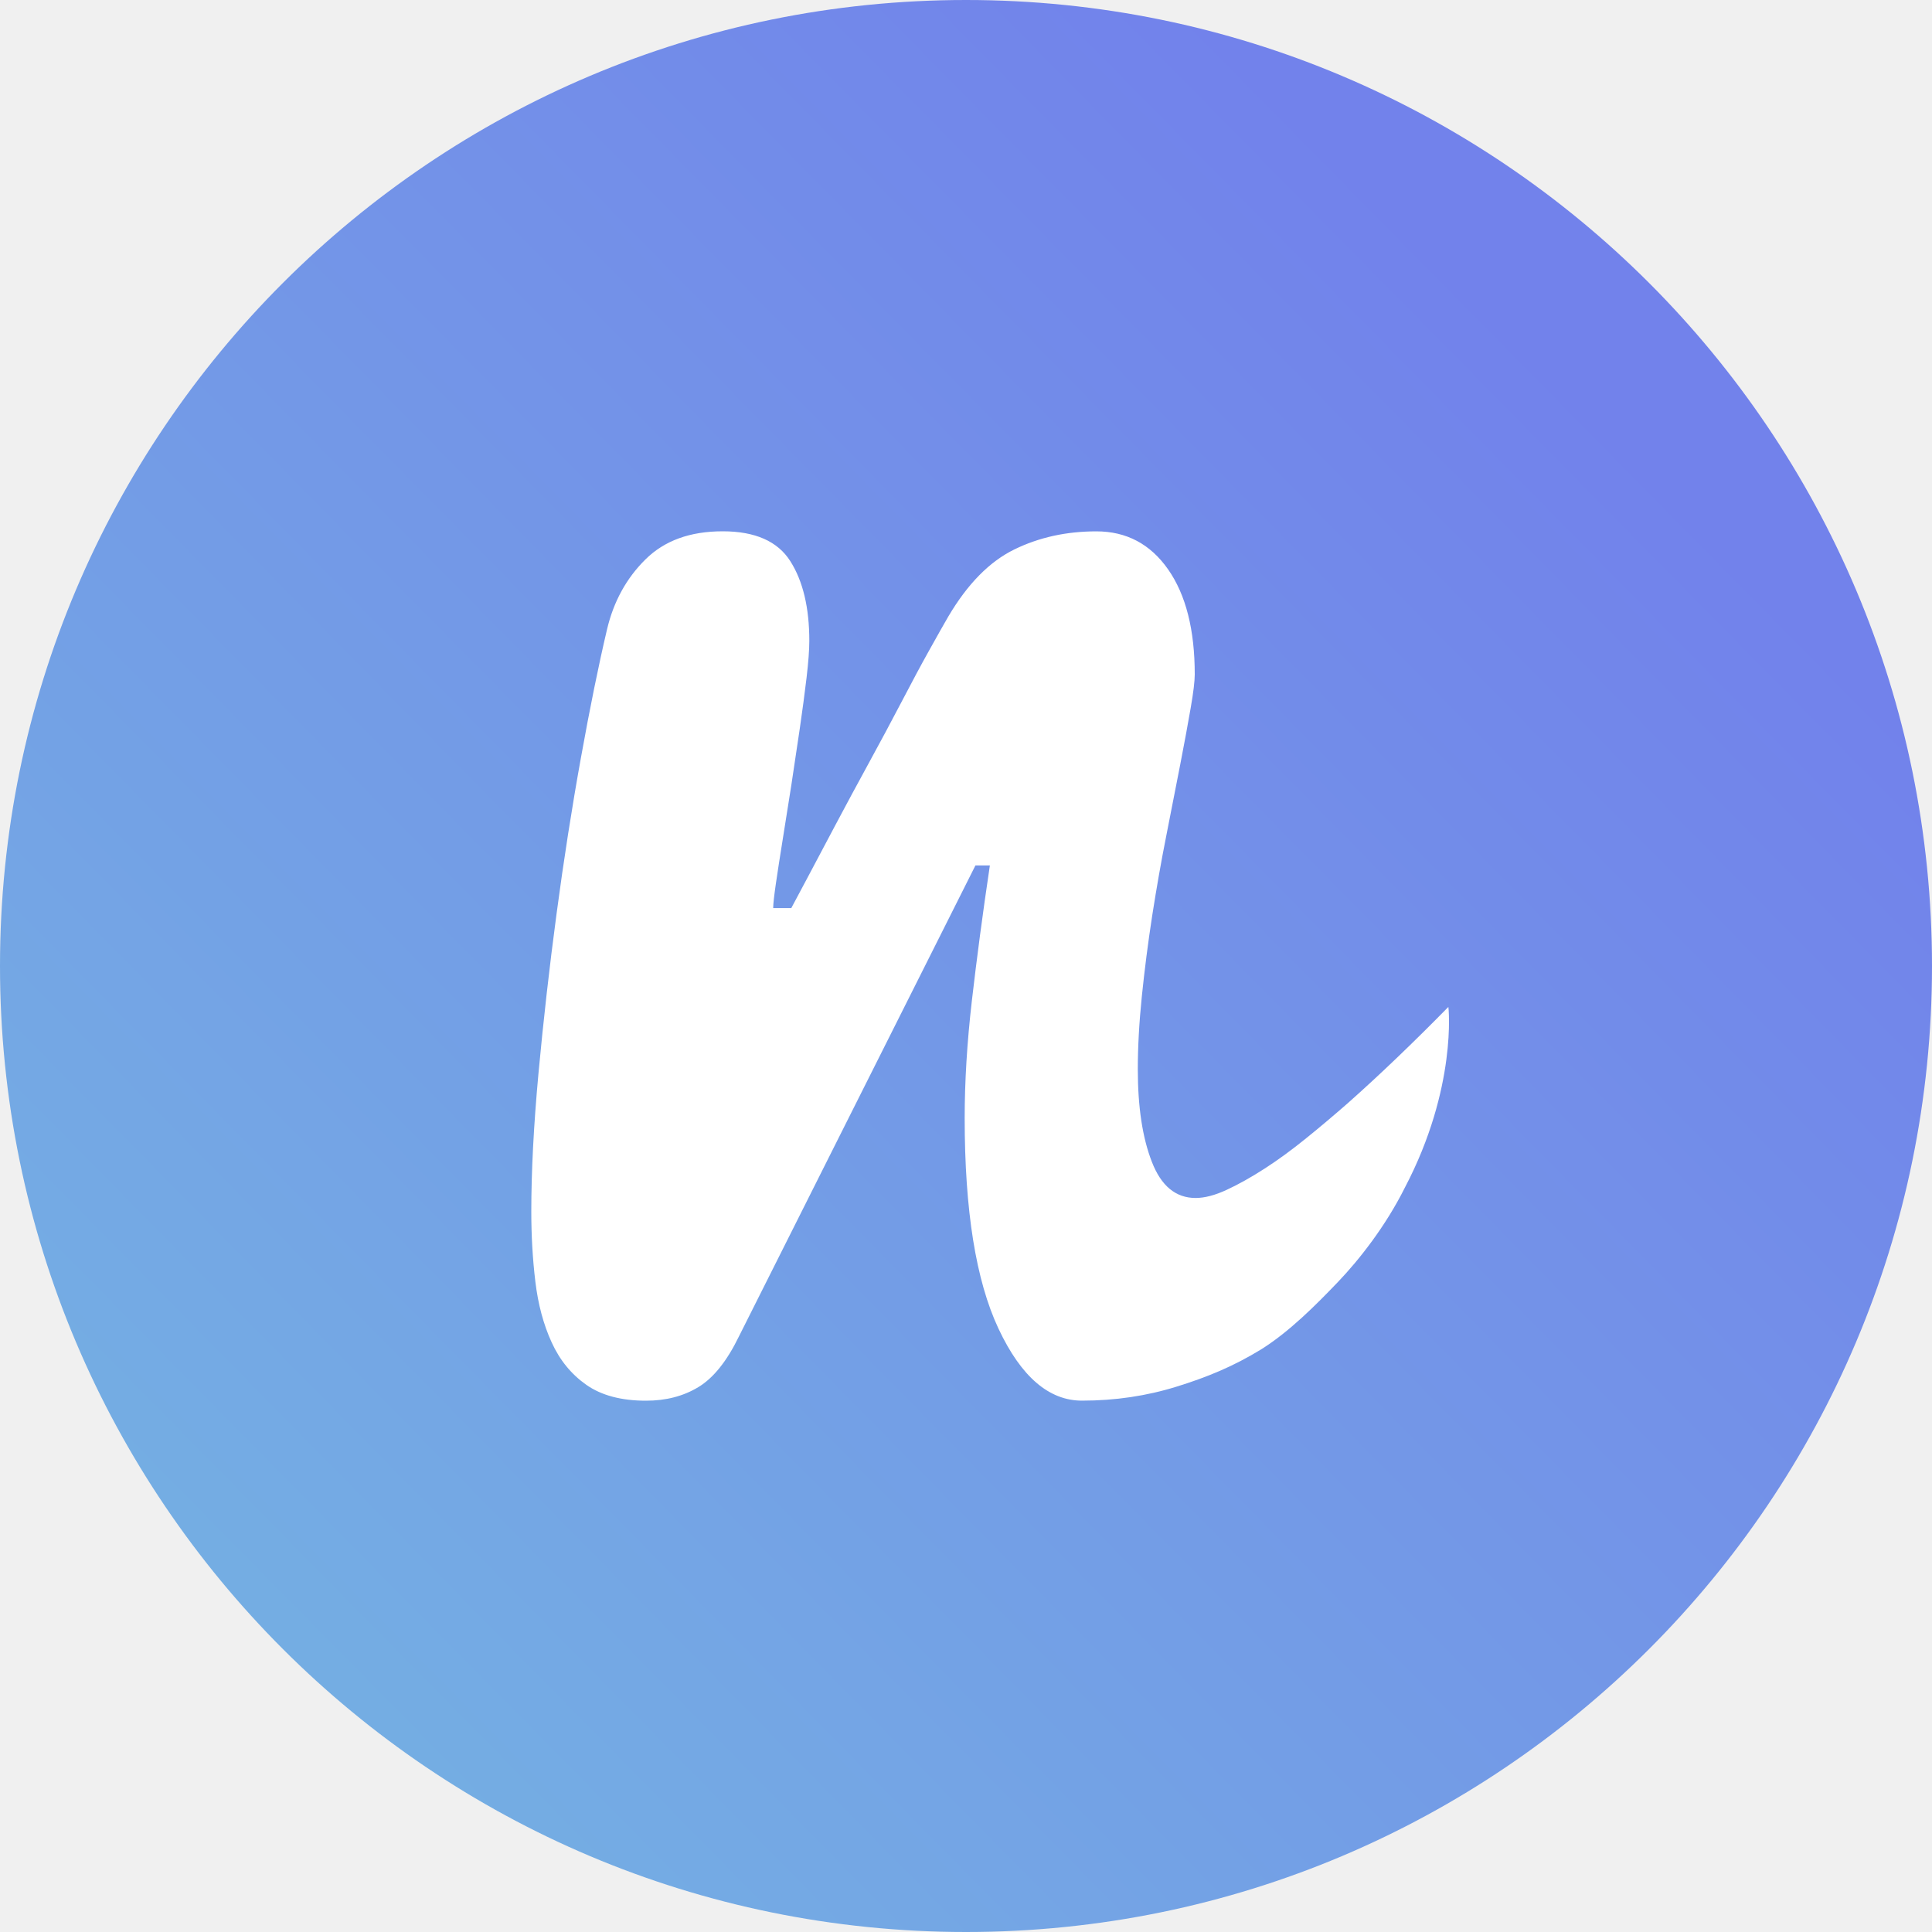
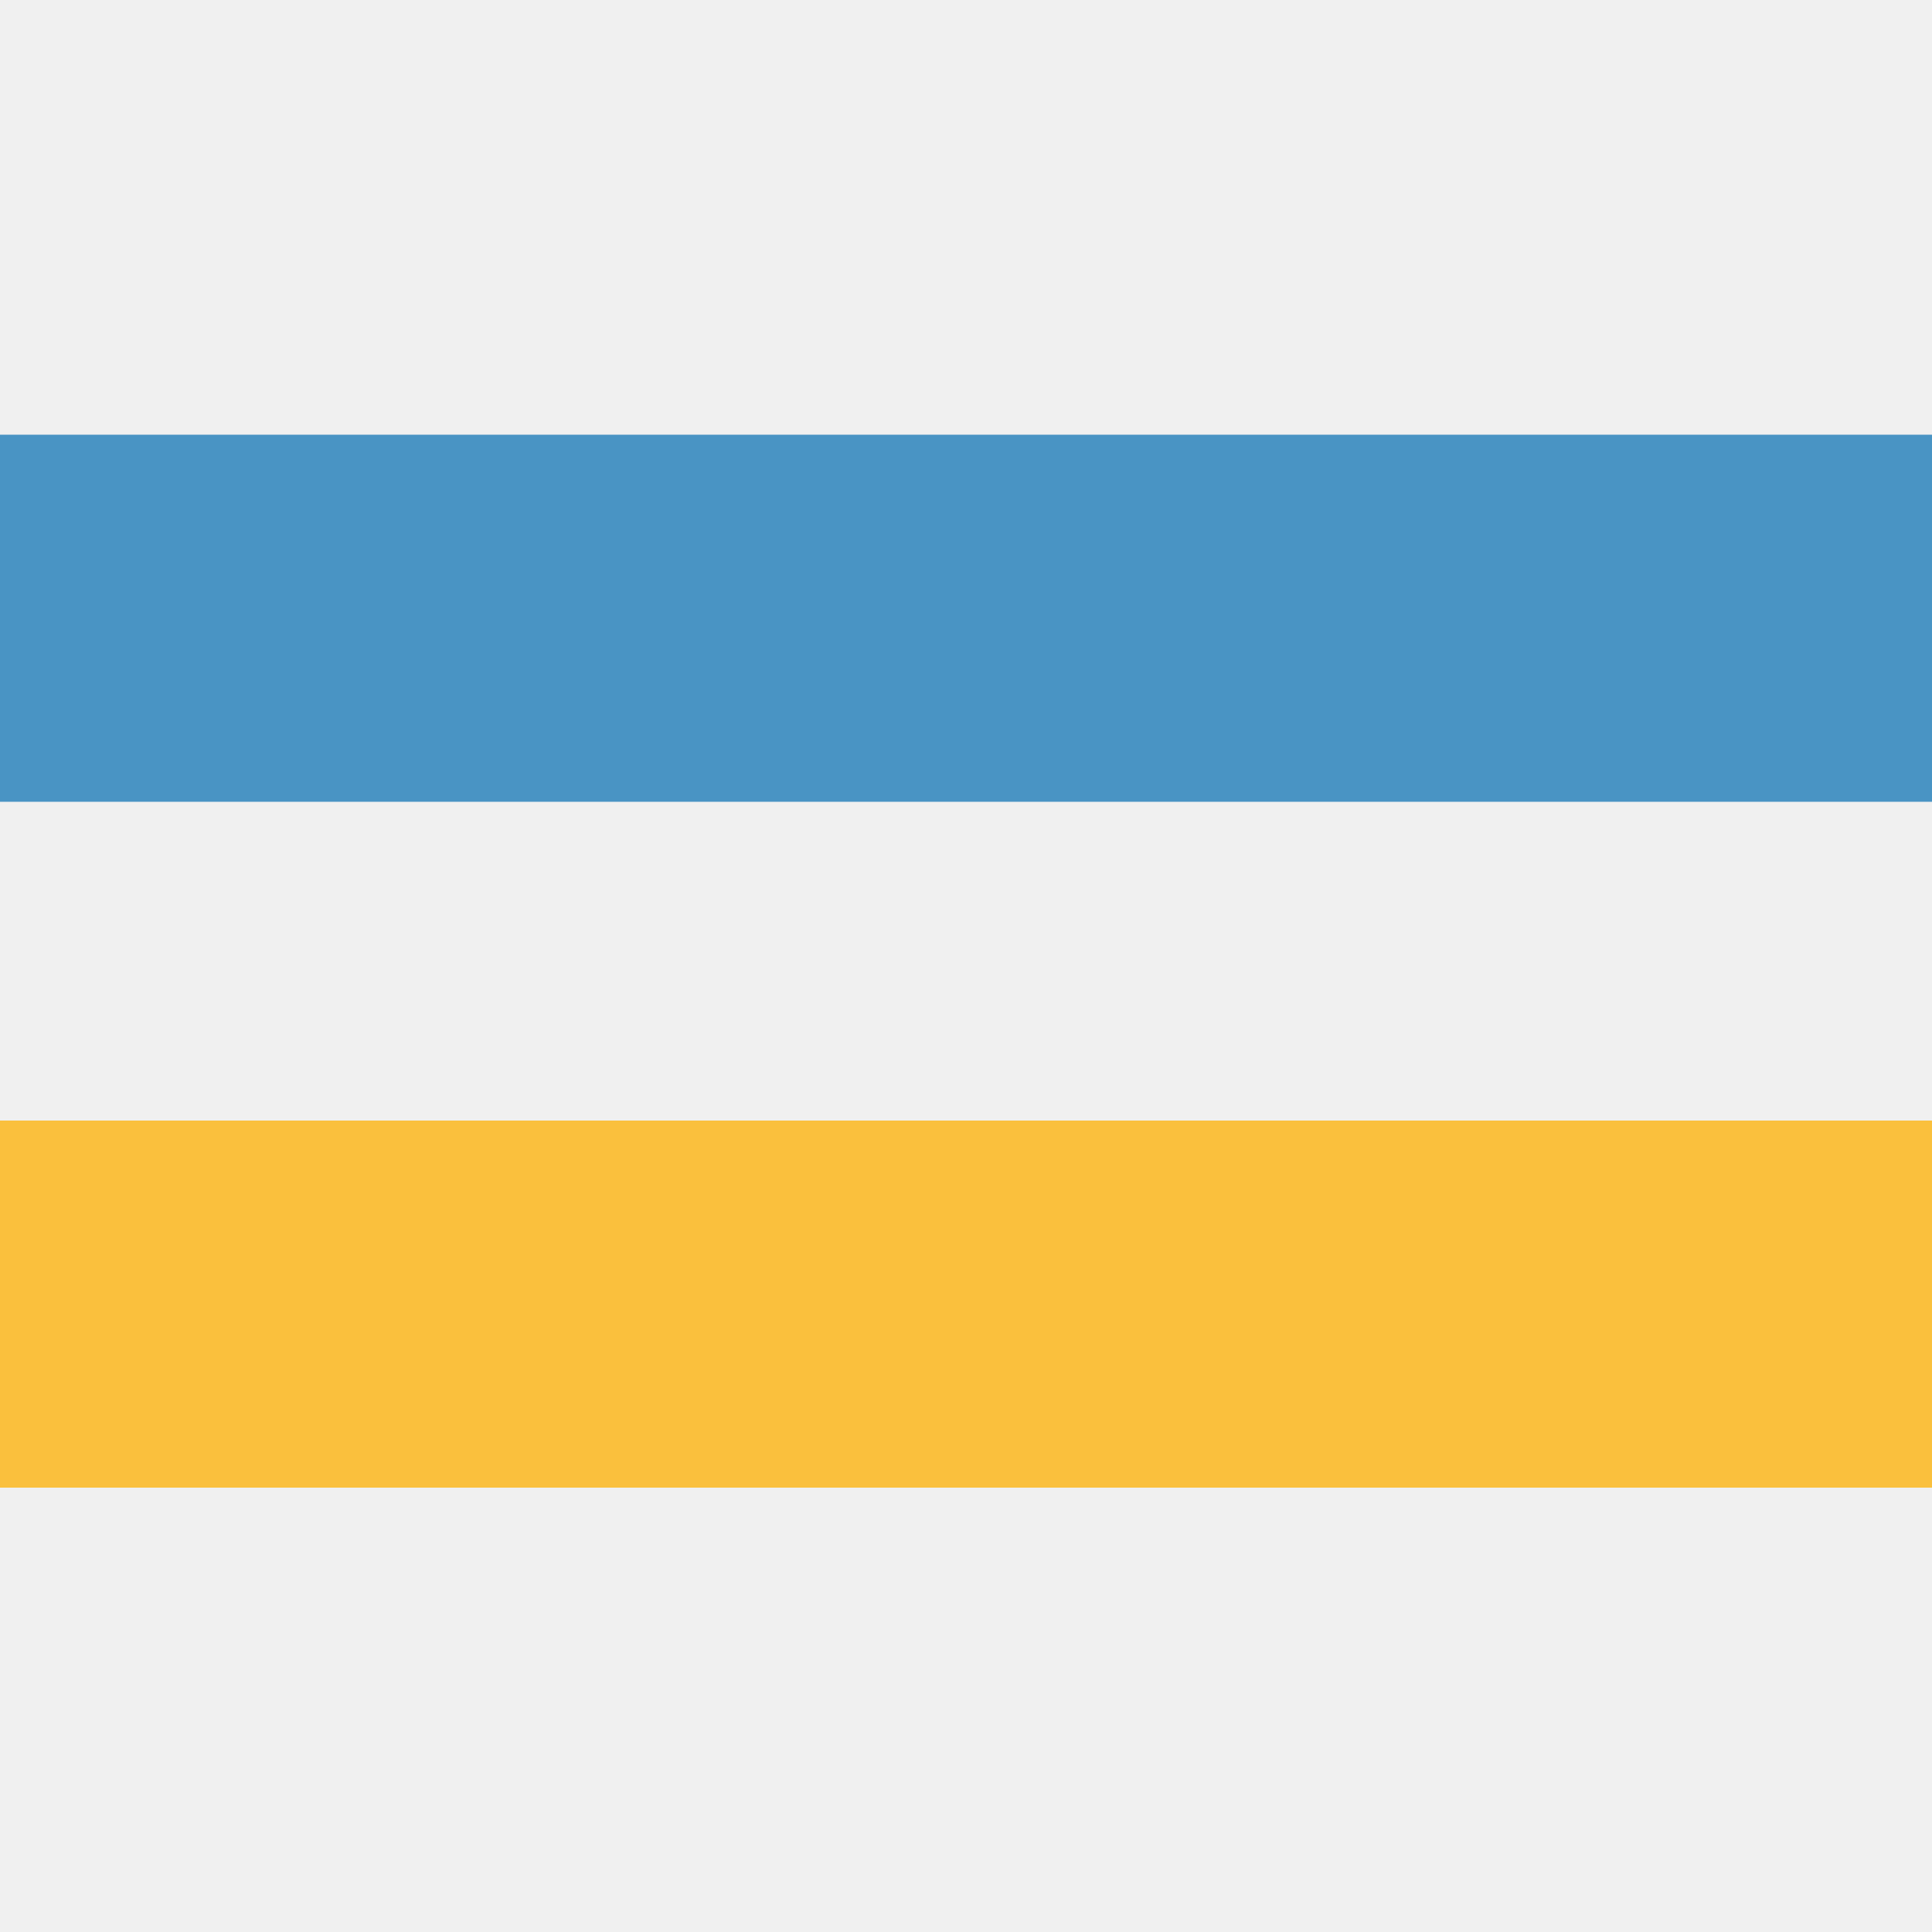
- <svg xmlns="http://www.w3.org/2000/svg" width="70px" height="70px" viewBox="0 0 70 70" version="1.1">
-   <defs>
-     <linearGradient x1="17.203%" y1="89.1%" x2="84.059%" y2="23.204%" id="linearGradient-1">
-       <stop stop-color="#74AEE3" offset="0%" />
-       <stop stop-color="#7282EB" offset="100%" />
-     </linearGradient>
-   </defs>
-   <g id="Home" stroke="none" stroke-width="1" fill="none" fill-rule="evenodd">
-     <g id="Group-7" fill-rule="nonzero">
-       <g id="icon-copy-2">
-         <path d="M35,0 C15.669,0 0,15.669 0,35 C0,54.331 15.669,70 35,70 C54.331,70 70,54.331 70,35 C70,15.669 54.331,0 35,0 Z" id="Shape" fill="url(#linearGradient-1)" />
-         <path d="M50.901,43.029 C50.201,44.433 49.236,45.655 48.475,46.45 C47.68,47.281 46.722,48.244 45.704,48.884 C44.688,49.509 43.728,49.9 42.638,50.238 C41.548,50.578 40.404,50.748 39.203,50.748 C38.004,50.748 36.994,49.88 36.178,48.141 C35.359,46.4 34.952,43.858 34.952,40.51 C34.952,39.199 35.037,37.781 35.212,36.262 C35.388,34.743 35.603,33.107 35.865,31.356 L35.342,31.356 L26.774,48.419 C26.338,49.317 25.847,49.929 25.303,50.257 C24.76,50.587 24.127,50.75 23.405,50.75 C22.511,50.75 21.792,50.558 21.246,50.177 C20.701,49.794 20.28,49.281 19.986,48.633 C19.691,47.99 19.495,47.255 19.397,46.436 C19.298,45.614 19.25,44.769 19.25,43.892 C19.25,42.448 19.336,40.78 19.51,38.888 C19.686,36.996 19.902,35.072 20.164,33.115 C20.425,31.158 20.72,29.27 21.048,27.455 C21.375,25.639 21.691,24.086 21.996,22.795 C22.234,21.791 22.699,20.946 23.387,20.268 C24.073,19.588 25.003,19.25 26.184,19.25 C27.359,19.25 28.179,19.612 28.635,20.333 C29.094,21.056 29.323,22.019 29.323,23.221 C29.323,23.548 29.289,23.993 29.224,24.549 C29.157,25.107 29.077,25.72 28.979,26.388 C28.882,27.055 28.777,27.744 28.67,28.456 C28.56,29.167 28.456,29.823 28.358,30.423 C28.261,31.026 28.179,31.551 28.114,31.999 C28.049,32.447 28.014,32.75 28.014,32.902 L28.67,32.902 C28.798,32.662 29.007,32.272 29.291,31.737 C29.575,31.201 29.901,30.583 30.273,29.884 C30.644,29.184 31.042,28.446 31.467,27.668 C31.891,26.891 32.29,26.149 32.661,25.438 C33.032,24.728 33.367,24.098 33.674,23.55 C33.978,23.004 34.207,22.599 34.36,22.336 C35.058,21.155 35.853,20.347 36.748,19.909 C37.641,19.471 38.633,19.252 39.723,19.252 C40.814,19.252 41.68,19.712 42.323,20.63 C42.966,21.549 43.288,22.819 43.288,24.436 C43.288,24.676 43.24,25.083 43.141,25.65 C43.043,26.219 42.917,26.898 42.765,27.685 C42.612,28.473 42.441,29.337 42.257,30.278 C42.07,31.218 41.902,32.183 41.748,33.165 C41.596,34.15 41.471,35.124 41.372,36.087 C41.273,37.051 41.225,37.935 41.225,38.746 C41.225,40.102 41.393,41.219 41.733,42.093 C42.07,42.967 42.599,43.405 43.319,43.405 C43.646,43.405 44.022,43.307 44.448,43.109 C44.872,42.912 45.331,42.656 45.822,42.339 C46.313,42.023 46.814,41.655 47.326,41.24 C47.839,40.826 48.343,40.399 48.846,39.959 C50.001,38.933 51.212,37.772 52.477,36.483 C52.482,36.475 52.802,39.408 50.901,43.029 Z" id="Shape" fill="#FFFFFF" />
-       </g>
-     </g>
-   </g>
+ <svg xmlns="http://www.w3.org/2000/svg" width="200" height="200" viewBox="0 0 200 200" fill="none">
+   <rect y="45" width="200" height="38" fill="#4994C4" />
+   <rect y="116" width="200" height="38" fill="#FAC03D" />
</svg>
